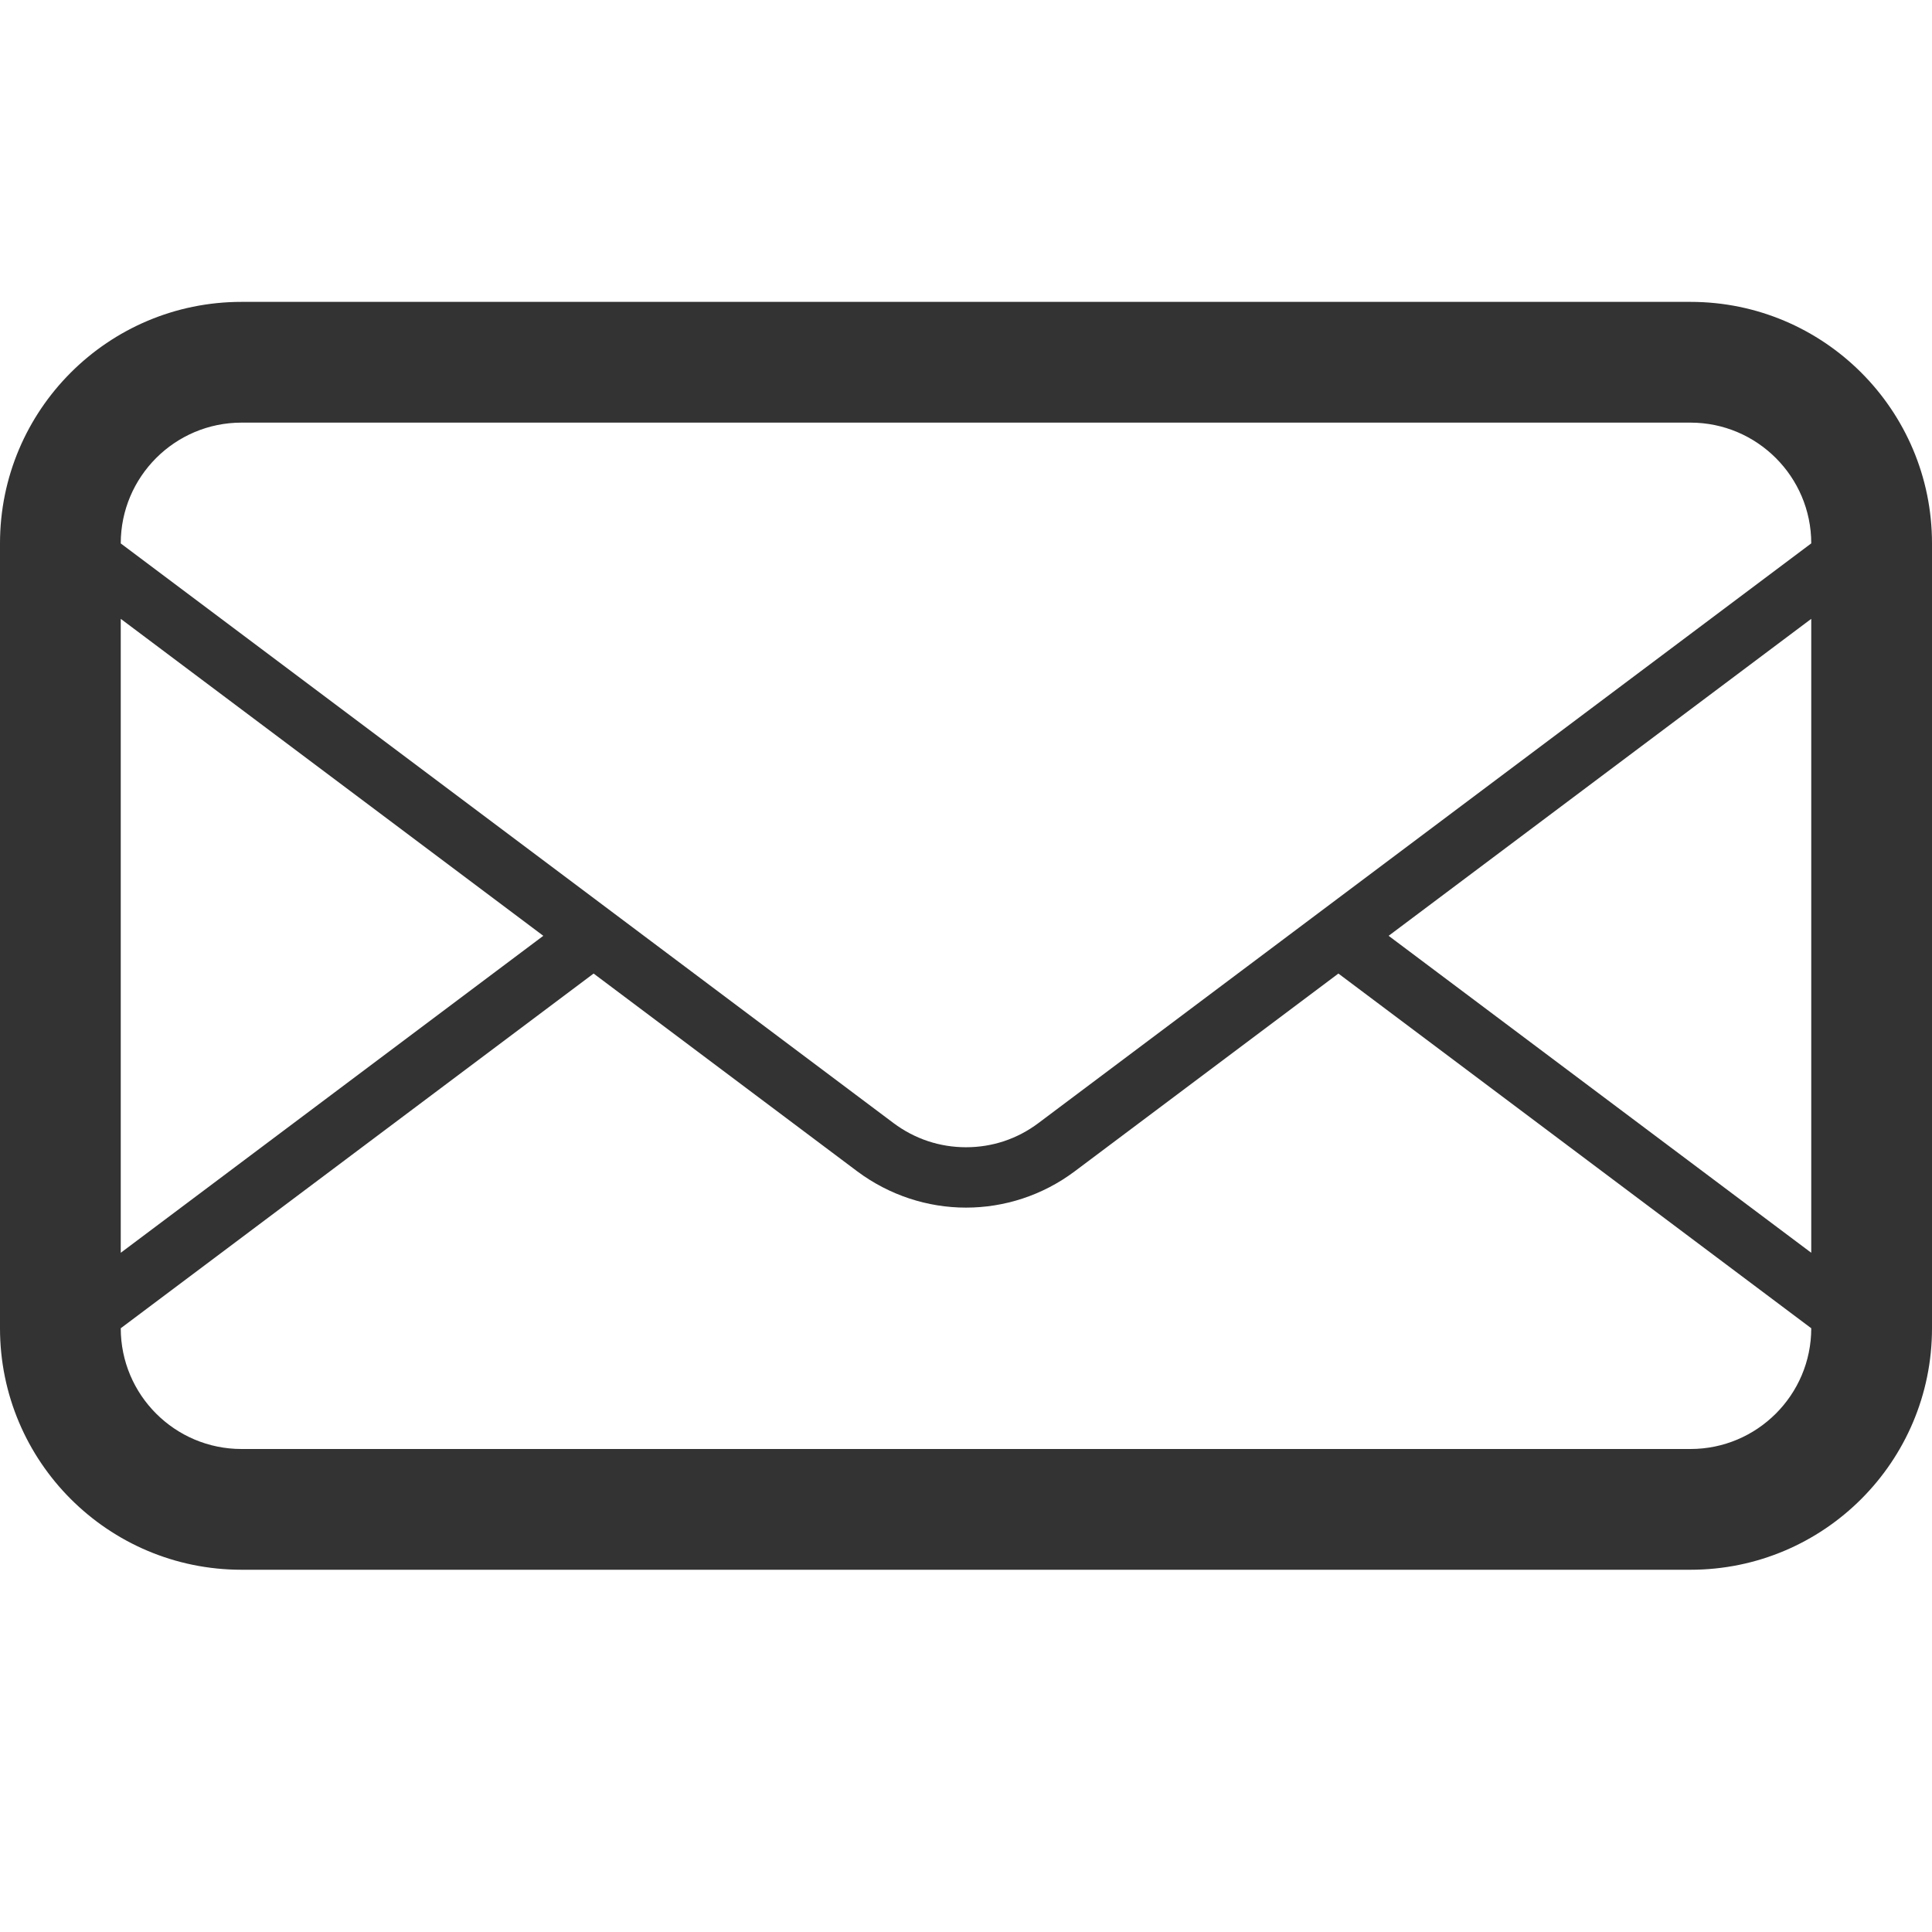
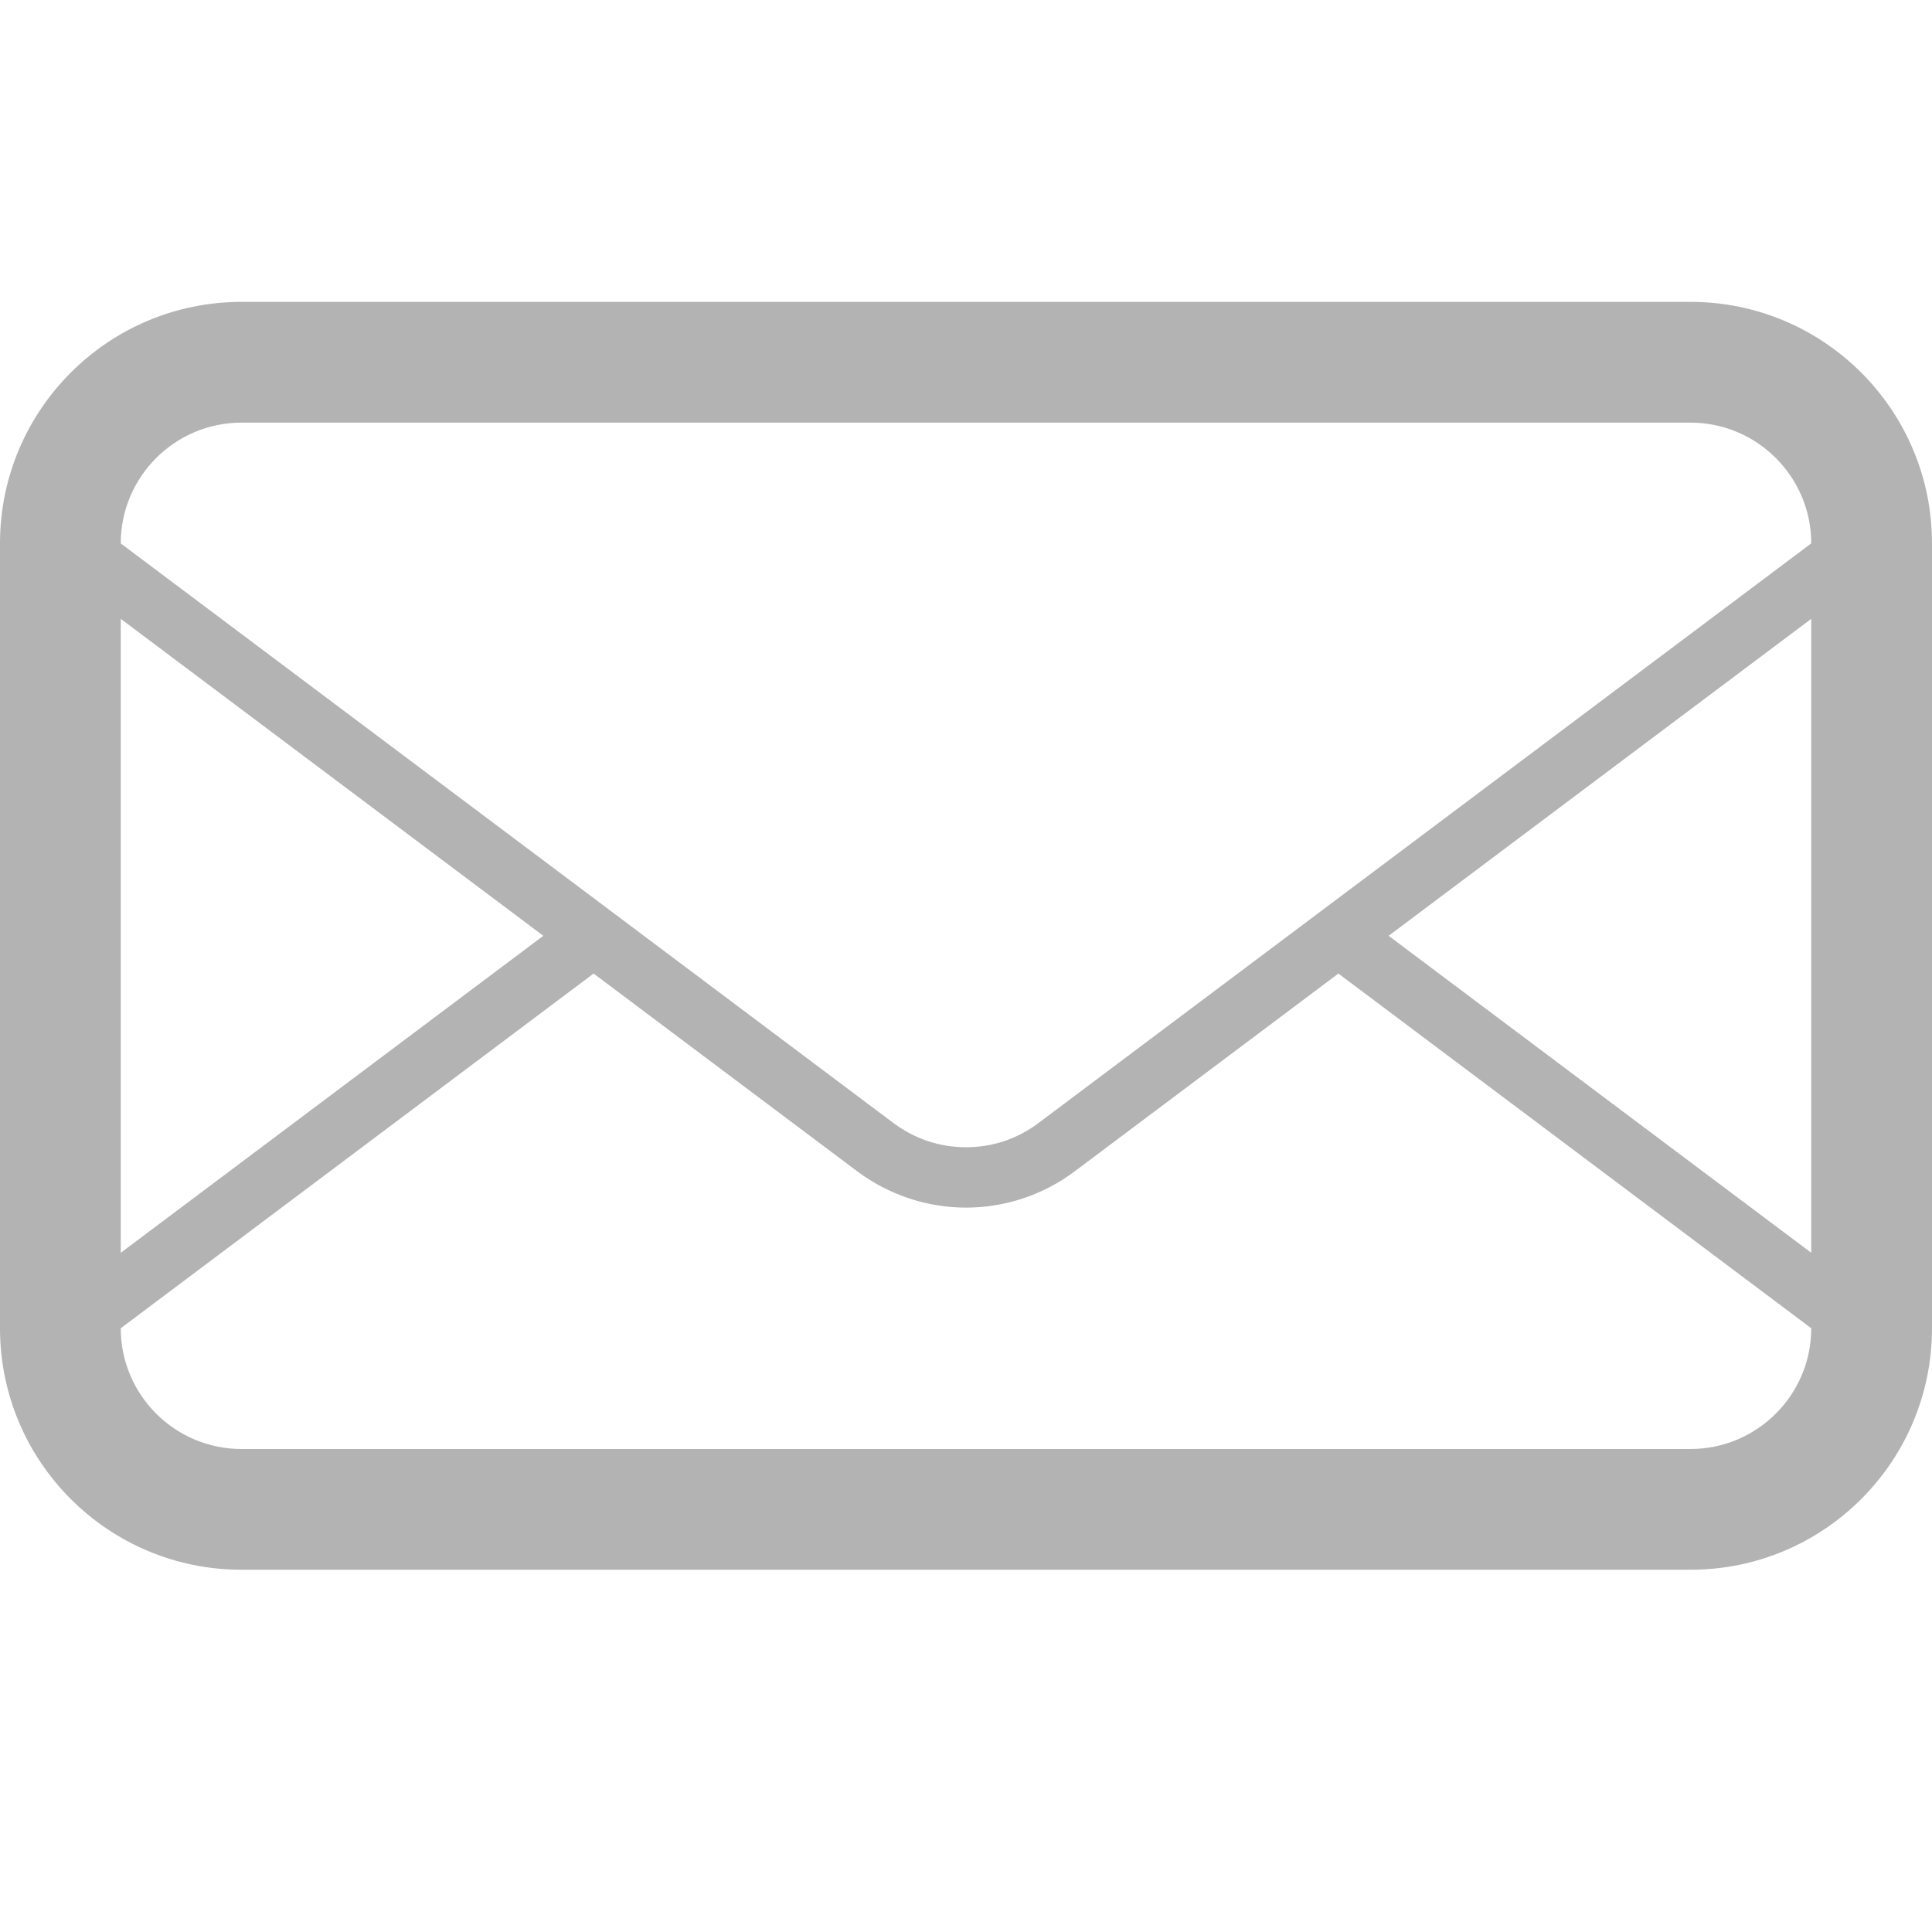
- <svg xmlns="http://www.w3.org/2000/svg" version="1.1" id="Layer_1" x="0px" y="0px" width="32px" height="32px" viewBox="0 0 32 32" enable-background="new 0 0 32 32" xml:space="preserve">
-   <path id="mail" fill="#333333" d="M28,5H4C1.791,5,0,6.792,0,9v13c0,2.209,1.791,4,4,4h24c2.209,0,4-1.791,4-4V9 C32,6.792,30.209,5,28,5z M2,10.25l6.999,5.25L2,20.75V10.25z M30,22c0,1.104-0.898,2-2,2H4c-1.103,0-2-0.896-2-2l7.832-5.875 l4.368,3.277c0.533,0.397,1.166,0.6,1.8,0.6c0.633,0,1.266-0.201,1.799-0.6l4.369-3.277L30,22L30,22z M30,20.75l-7-5.25l7-5.25 V20.75z M17.199,18.602c-0.35,0.263-0.763,0.4-1.199,0.4s-0.851-0.139-1.2-0.4L10.665,15.5l-0.833-0.625L2,9.001V9 c0-1.103,0.897-2,2-2h24c1.102,0,2,0.897,2,2L17.199,18.602z" />
+ <svg xmlns="http://www.w3.org/2000/svg" version="1.1" id="Layer_1" x="0px" y="0px" width="32px" height="32px" viewBox="0 0 32 32" enable-background="new 0 0 32 32" xml:space="preserve" opacity="0.3">
+   <path id="mail" d="M28,5H4C1.791,5,0,6.792,0,9v13c0,2.209,1.791,4,4,4h24c2.209,0,4-1.791,4-4V9 C32,6.792,30.209,5,28,5z M2,10.25l6.999,5.25L2,20.75V10.25z M30,22c0,1.104-0.898,2-2,2H4c-1.103,0-2-0.896-2-2l7.832-5.875 l4.368,3.277c0.533,0.397,1.166,0.6,1.8,0.6c0.633,0,1.266-0.201,1.799-0.6l4.369-3.277L30,22L30,22z M30,20.75l-7-5.25l7-5.25 V20.75z M17.199,18.602c-0.35,0.263-0.763,0.4-1.199,0.4s-0.851-0.139-1.2-0.4L10.665,15.5l-0.833-0.625L2,9.001V9 c0-1.103,0.897-2,2-2h24c1.102,0,2,0.897,2,2L17.199,18.602z" />
</svg>
